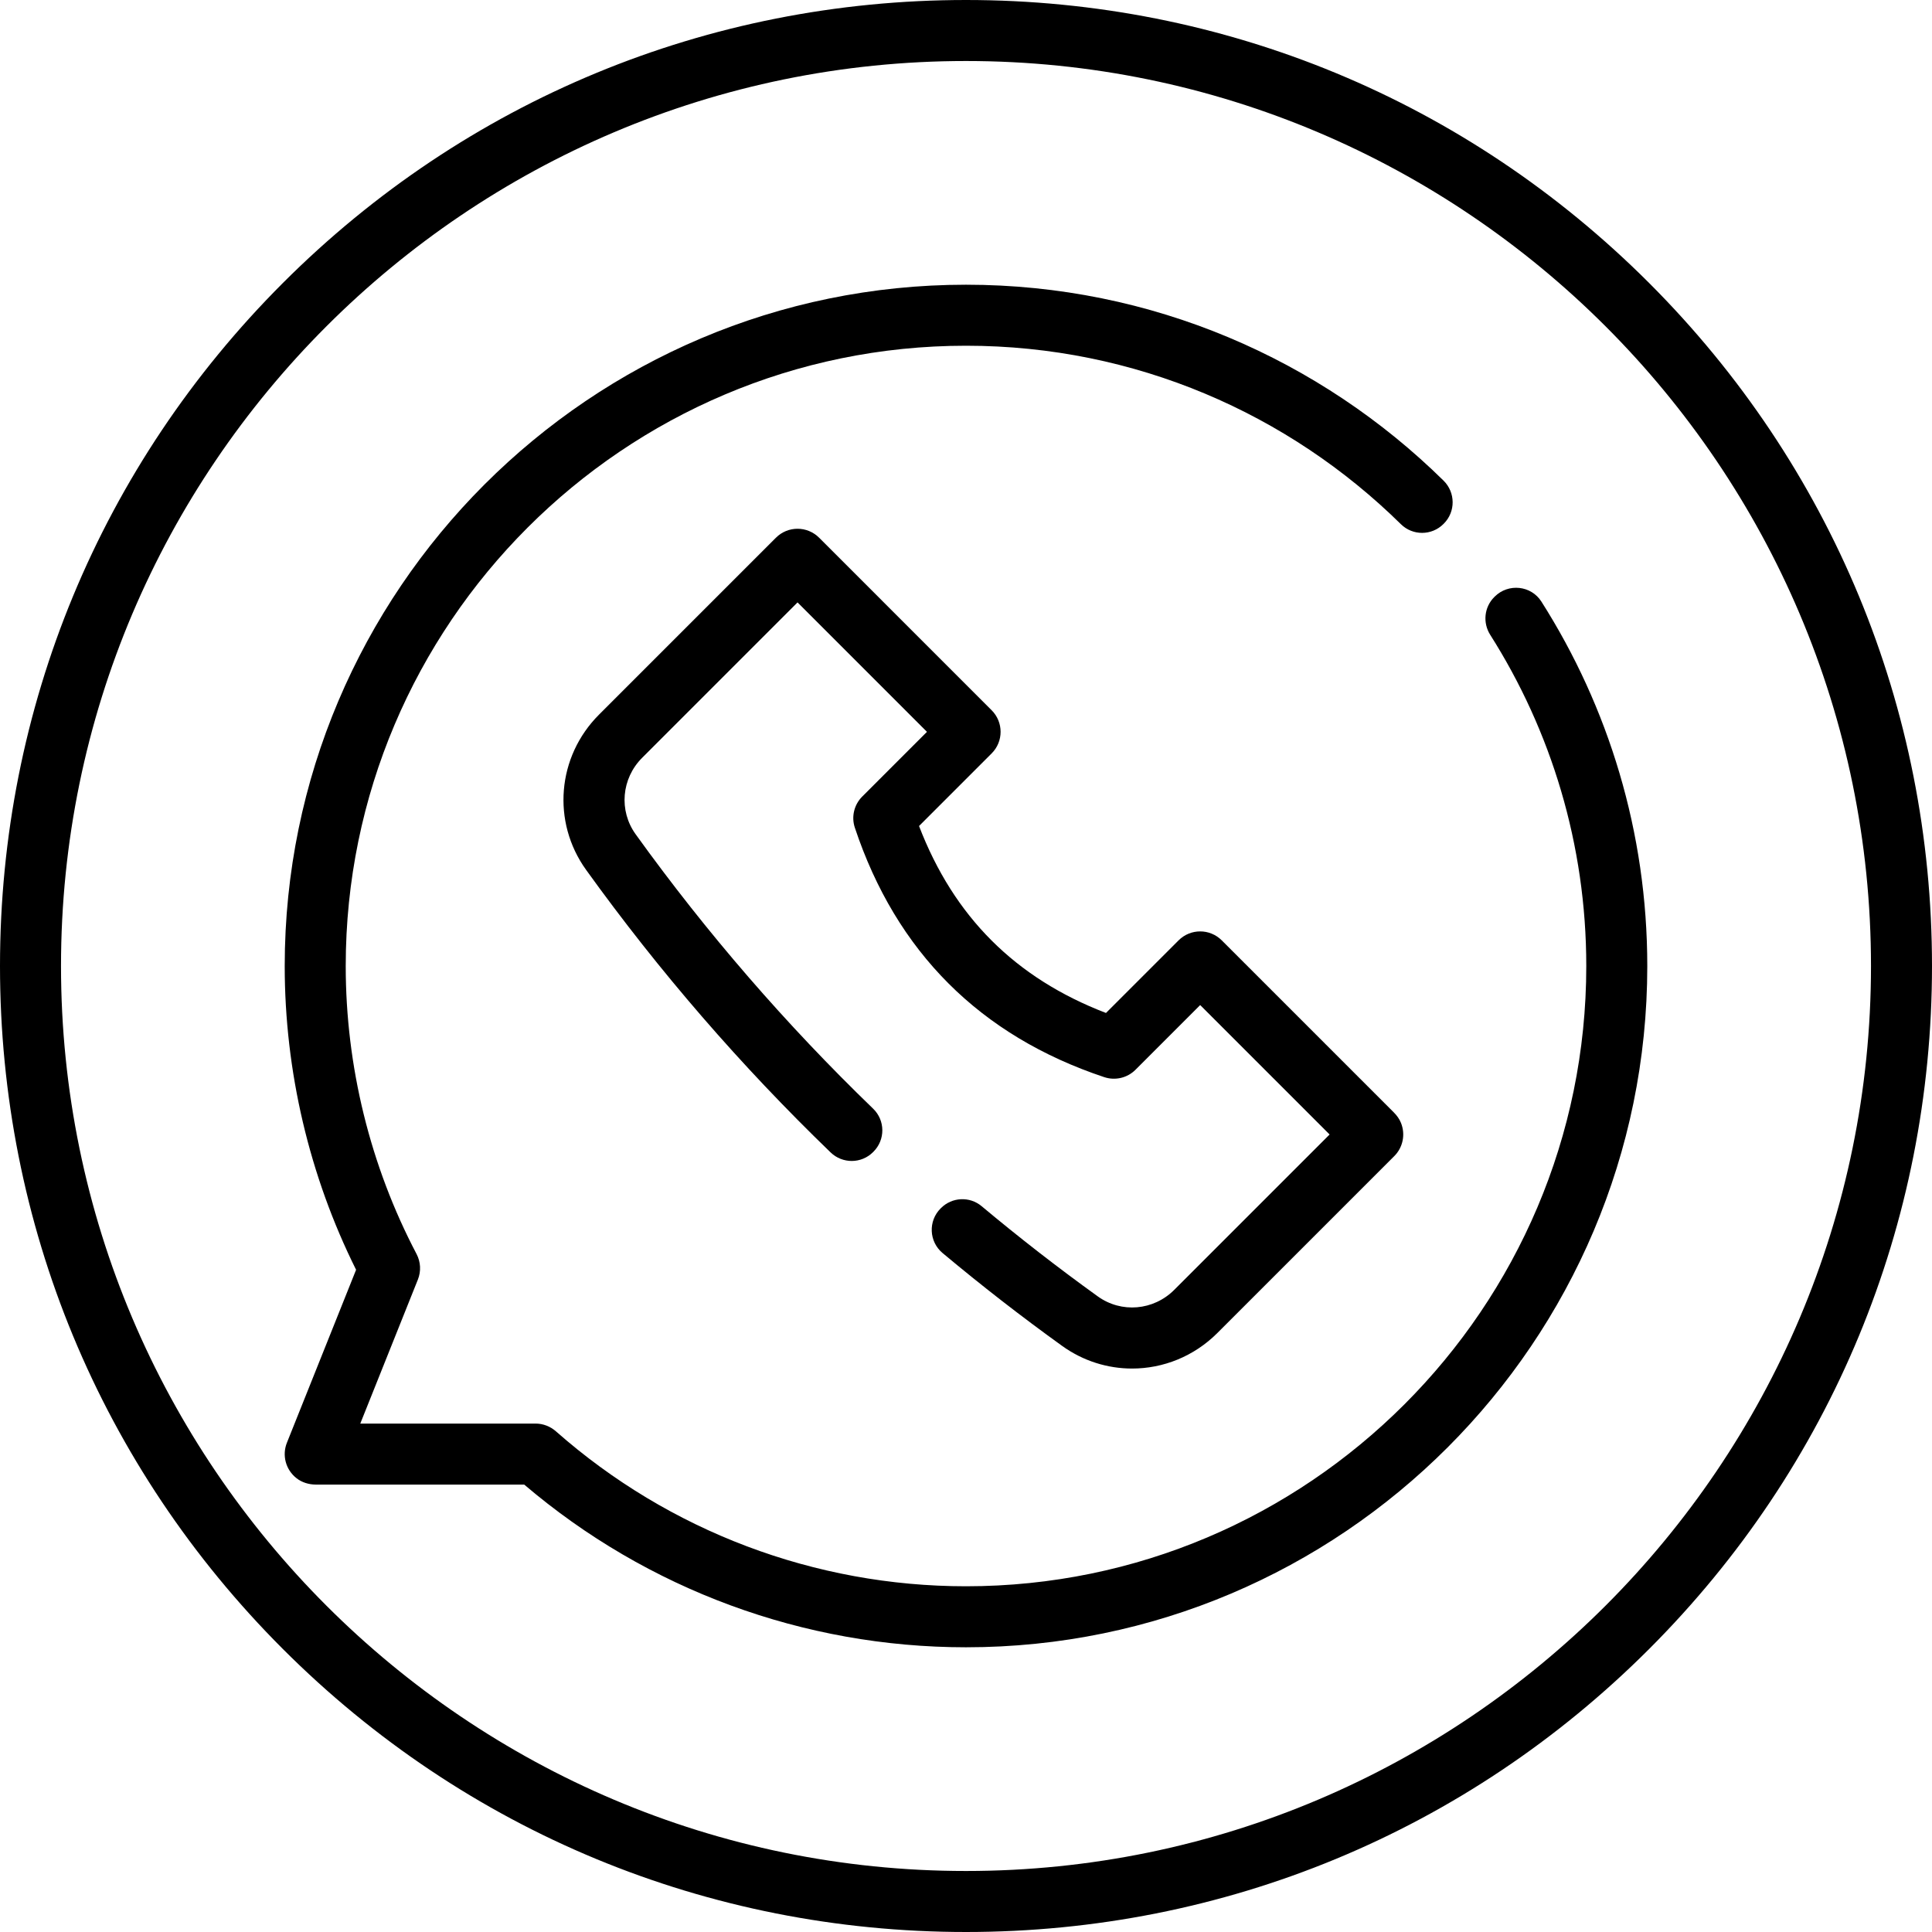
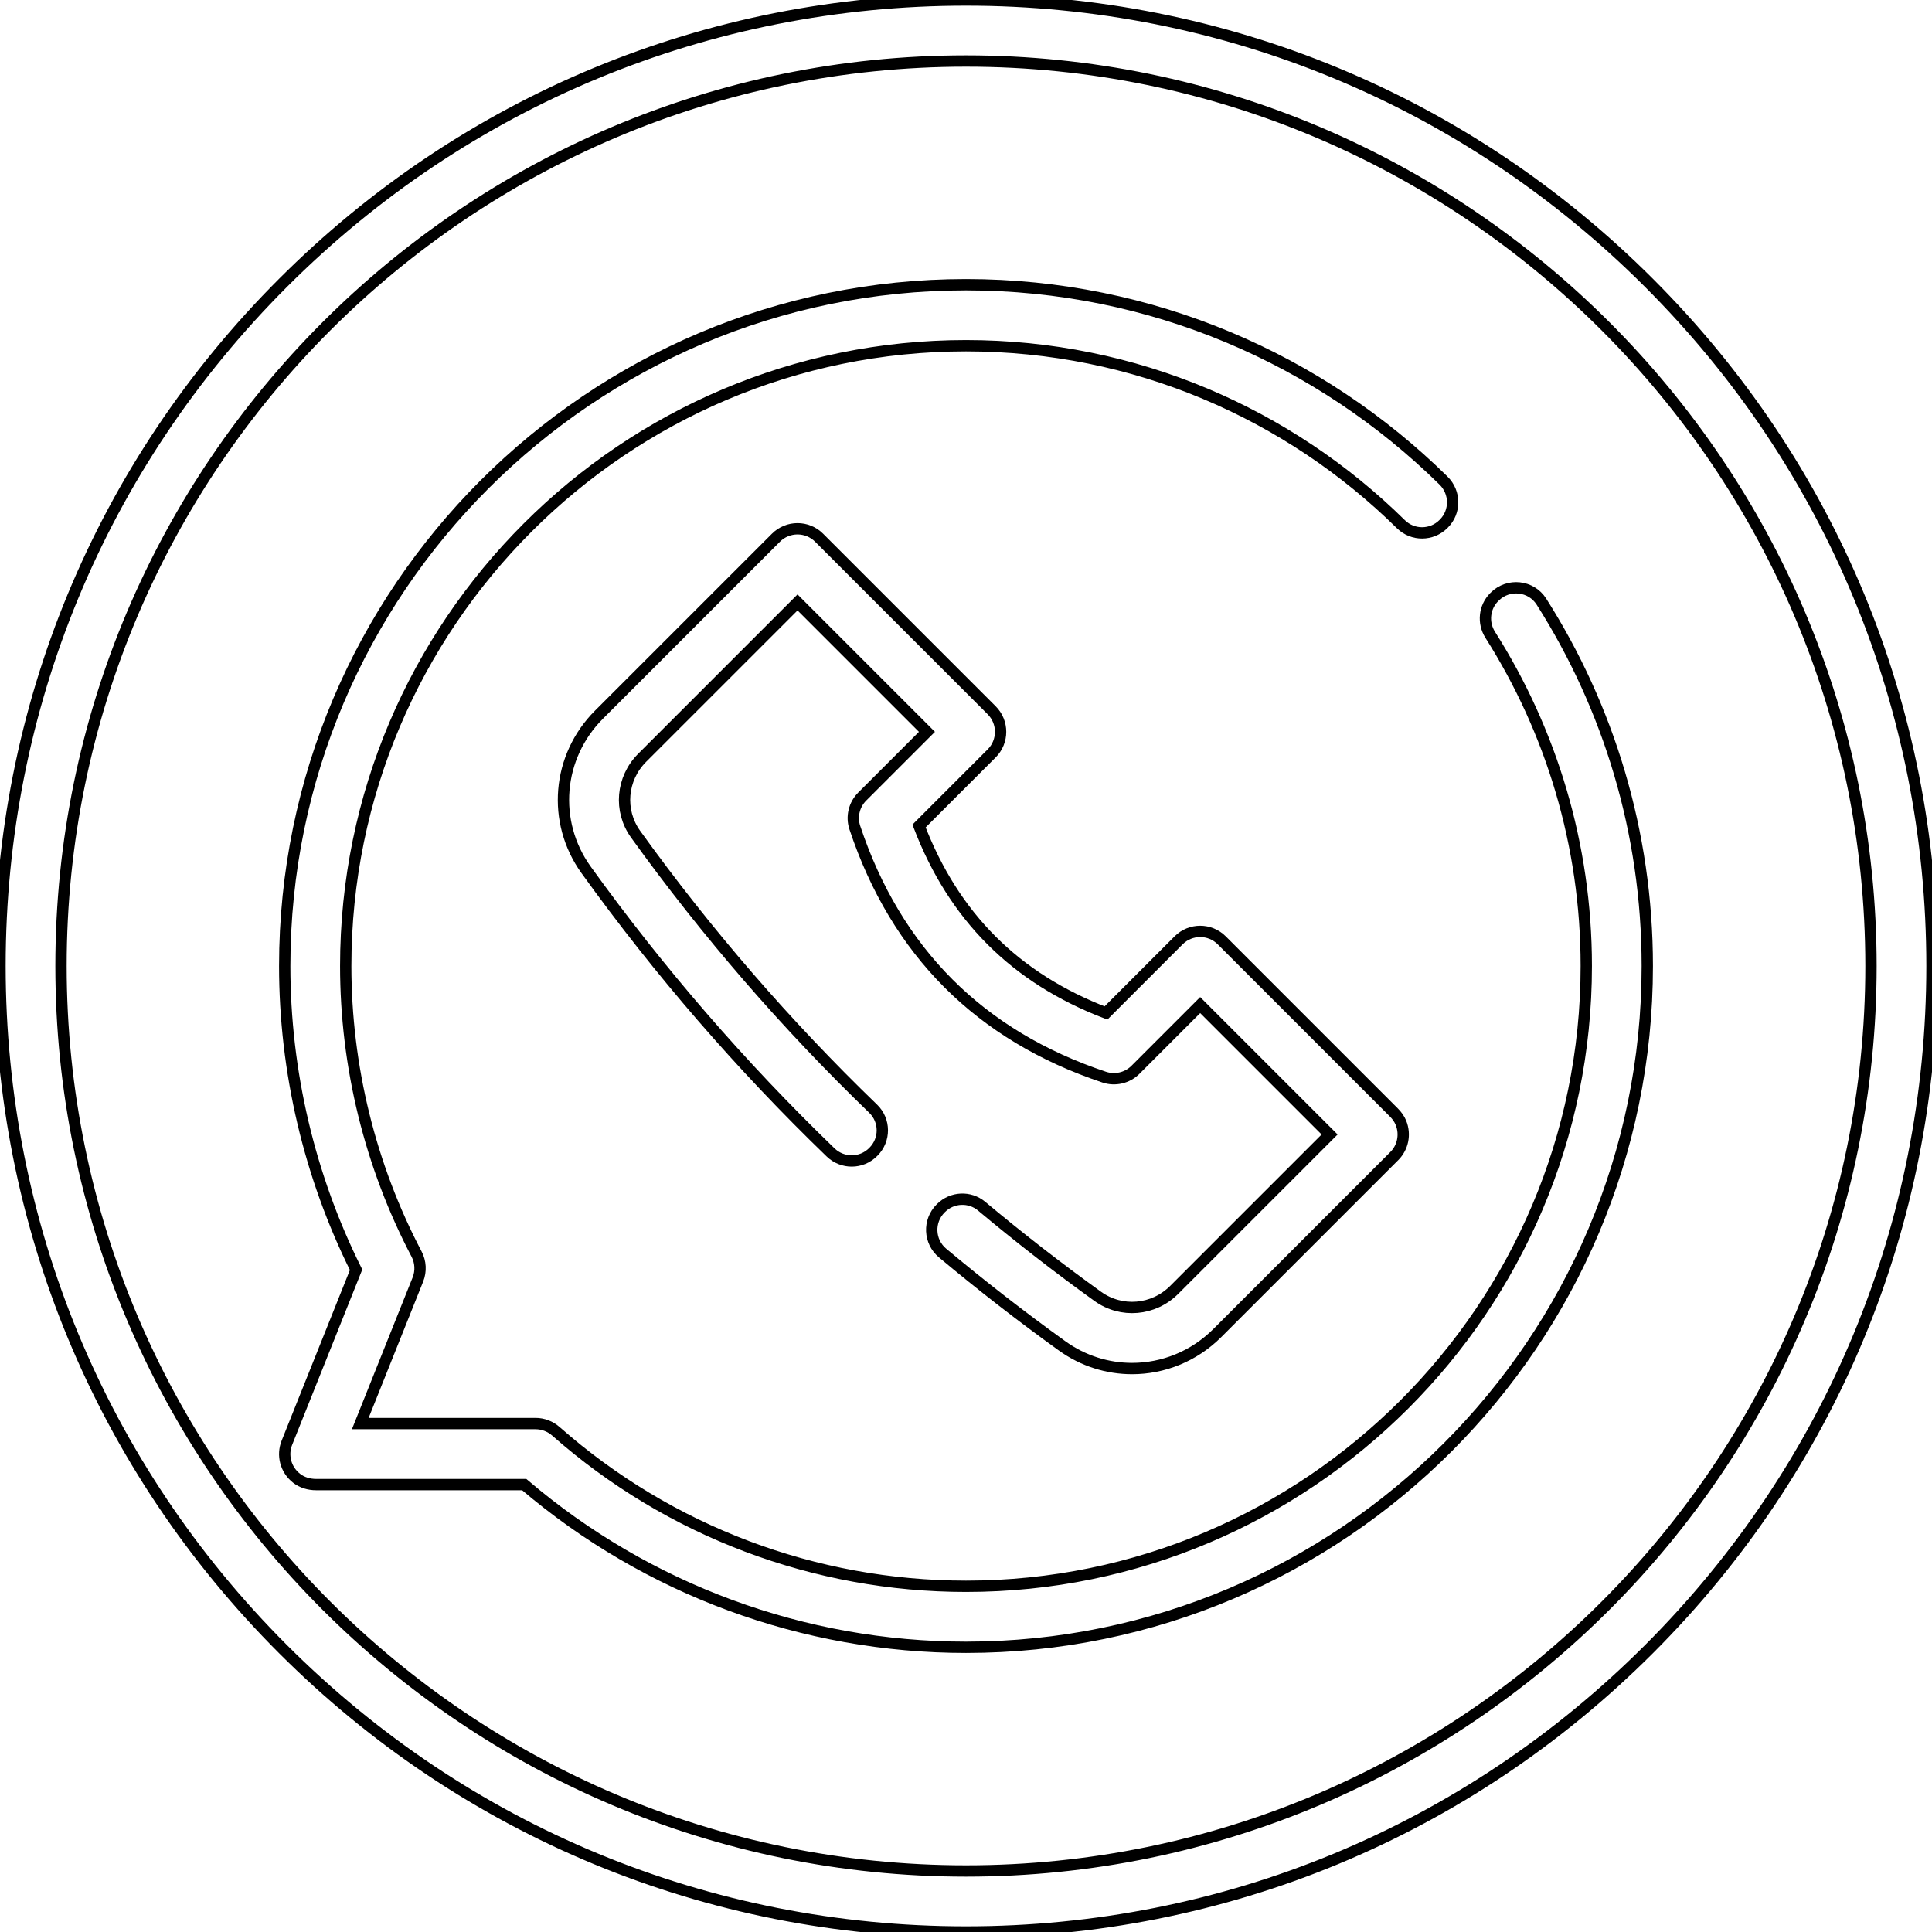
<svg xmlns="http://www.w3.org/2000/svg" version="1.1" id="Layer_1" x="0px" y="0px" viewBox="0 0 512 512" style="enable-background:new 0 0 512 512;" xml:space="preserve">
-   <g>
-     <g>
-       <path d="M437.019,74.981C388.667,26.628,324.379,0,256,0S123.333,26.628,74.982,74.981C26.628,123.333,0,187.621,0,256    s26.628,132.667,74.982,181.019C123.333,485.372,187.621,512,256,512s132.667-26.628,181.019-74.981S512,324.379,512,256    S485.372,123.333,437.019,74.981z M256,495.832C123.756,495.832,16.168,388.244,16.168,256S123.756,16.168,256,16.168    S495.832,123.756,495.832,256S388.244,495.832,256,495.832z" />
-     </g>
+   <g style="fill: none; stroke: #000000; stroke-width: 3px">
+     <path d="M437.019,74.981C388.667,26.628,324.379,0,256,0S123.333,26.628,74.982,74.981C26.628,123.333,0,187.621,0,256    s26.628,132.667,74.982,181.019C123.333,485.372,187.621,512,256,512s132.667-26.628,181.019-74.981S512,324.379,512,256    S485.372,123.333,437.019,74.981z M256,495.832C123.756,495.832,16.168,388.244,16.168,256S123.756,16.168,256,16.168    S495.832,123.756,495.832,256S388.244,495.832,256,495.832z" />
+     <path d="M408.491,159.434c-2.735-4.304-8.783-4.922-12.388-1.315c-0.039,0.039-0.078,0.078-0.116,0.116    c-2.667,2.667-3.083,6.813-1.064,9.999c16.112,25.41,25.457,55.516,25.457,87.766c0,90.639-73.74,164.379-164.379,164.379    c-40.05,0-78.635-14.575-108.654-41.044c-1.497-1.32-3.409-2.072-5.406-2.072H95.478l15.266-38.167    c0.877-2.197,0.75-4.667-0.349-6.762C98.112,308.957,91.621,282.561,91.621,256c0-90.639,73.74-164.379,164.379-164.379    c44.86,0,85.573,18.069,115.261,47.303c3.128,3.081,8.155,3.054,11.261-0.051l0.103-0.103c3.156-3.156,3.11-8.272-0.071-11.402    C349.949,95.283,305.25,75.453,256,75.453c-99.553,0-180.547,80.993-180.547,180.547c0,27.91,6.53,55.659,18.914,80.505    l-18.336,45.84c-1.305,3.265-0.377,7.1,2.557,9.402c1.459,1.146,3.309,1.685,5.165,1.685h55.172    c32.638,27.826,74.09,43.116,117.076,43.116c99.553,0,180.547-80.993,180.547-180.547    C436.547,220.508,426.251,187.378,408.491,159.434z" />
+     <path d="M371.269,297.563c-0.421-1.046-1.099-1.968-1.896-2.765l-45.598-45.597c-3.158-3.157-8.276-3.157-11.433,0l-19.245,19.246    c-24.04-9.23-40.312-25.502-49.542-49.542l19.246-19.246c3.157-3.157,3.157-8.276,0-11.432l-45.731-45.731    c-3.158-3.157-8.276-3.157-11.433,0l-46.894,46.891c-11.125,11.127-12.563,28.427-3.418,41.138    c19.388,26.944,41.063,51.961,64.798,74.881c3.149,3.041,8.15,3.015,11.245-0.081c0.038-0.038,0.077-0.077,0.114-0.114    c3.157-3.157,3.125-8.292-0.087-11.394c-23.056-22.262-44.113-46.562-62.945-72.734c-4.494-6.245-3.767-14.767,1.728-20.261    l41.176-41.176l34.298,34.299l-17.149,17.149c-2.154,2.154-2.928,5.346-1.965,8.236c10.959,32.91,33.198,55.157,66.1,66.125    c2.904,0.966,6.108,0.212,8.274-1.953l17.148-17.149l34.299,34.299l-41.176,41.176c-5.495,5.495-14.015,6.223-20.261,1.728    c-10.574-7.609-20.836-15.589-30.788-23.91c-3.168-2.648-7.841-2.418-10.761,0.502l-0.109,0.109    c-3.325,3.325-3.084,8.791,0.524,11.808c10.244,8.565,20.805,16.782,31.69,24.614c5.596,4.027,12.08,6.001,18.538,6.001    c8.208,0,16.372-3.193,22.6-9.421l46.892-46.892C371.745,304.125,372.535,300.703,371.269,297.563z" />
  </g>
-   <g>
-     <g>
-       <path d="M408.491,159.434c-2.735-4.304-8.783-4.922-12.388-1.315c-0.039,0.039-0.078,0.078-0.116,0.116    c-2.667,2.667-3.083,6.813-1.064,9.999c16.112,25.41,25.457,55.516,25.457,87.766c0,90.639-73.74,164.379-164.379,164.379    c-40.05,0-78.635-14.575-108.654-41.044c-1.497-1.32-3.409-2.072-5.406-2.072H95.478l15.266-38.167    c0.877-2.197,0.75-4.667-0.349-6.762C98.112,308.957,91.621,282.561,91.621,256c0-90.639,73.74-164.379,164.379-164.379    c44.86,0,85.573,18.069,115.261,47.303c3.128,3.081,8.155,3.054,11.261-0.051l0.103-0.103c3.156-3.156,3.11-8.272-0.071-11.402    C349.949,95.283,305.25,75.453,256,75.453c-99.553,0-180.547,80.993-180.547,180.547c0,27.91,6.53,55.659,18.914,80.505    l-18.336,45.84c-1.305,3.265-0.377,7.1,2.557,9.402c1.459,1.146,3.309,1.685,5.165,1.685h55.172    c32.638,27.826,74.09,43.116,117.076,43.116c99.553,0,180.547-80.993,180.547-180.547    C436.547,220.508,426.251,187.378,408.491,159.434z" />
-     </g>
-   </g>
-   <g>
-     <g>
-       <path d="M371.269,297.563c-0.421-1.046-1.099-1.968-1.896-2.765l-45.598-45.597c-3.158-3.157-8.276-3.157-11.433,0l-19.245,19.246    c-24.04-9.23-40.312-25.502-49.542-49.542l19.246-19.246c3.157-3.157,3.157-8.276,0-11.432l-45.731-45.731    c-3.158-3.157-8.276-3.157-11.433,0l-46.894,46.891c-11.125,11.127-12.563,28.427-3.418,41.138    c19.388,26.944,41.063,51.961,64.798,74.881c3.149,3.041,8.15,3.015,11.245-0.081c0.038-0.038,0.077-0.077,0.114-0.114    c3.157-3.157,3.125-8.292-0.087-11.394c-23.056-22.262-44.113-46.562-62.945-72.734c-4.494-6.245-3.767-14.767,1.728-20.261    l41.176-41.176l34.298,34.299l-17.149,17.149c-2.154,2.154-2.928,5.346-1.965,8.236c10.959,32.91,33.198,55.157,66.1,66.125    c2.904,0.966,6.108,0.212,8.274-1.953l17.148-17.149l34.299,34.299l-41.176,41.176c-5.495,5.495-14.015,6.223-20.261,1.728    c-10.574-7.609-20.836-15.589-30.788-23.91c-3.168-2.648-7.841-2.418-10.761,0.502l-0.109,0.109    c-3.325,3.325-3.084,8.791,0.524,11.808c10.244,8.565,20.805,16.782,31.69,24.614c5.596,4.027,12.08,6.001,18.538,6.001    c8.208,0,16.372-3.193,22.6-9.421l46.892-46.892C371.745,304.125,372.535,300.703,371.269,297.563z" />
-     </g>
-   </g>
-   <g>
- </g>
-   <g>
- </g>
-   <g>
- </g>
-   <g>
- </g>
-   <g>
- </g>
-   <g>
- </g>
-   <g>
- </g>
-   <g>
- </g>
-   <g>
- </g>
-   <g>
- </g>
-   <g>
- </g>
-   <g>
- </g>
-   <g>
- </g>
-   <g>
- </g>
-   <g>
- </g>
</svg>
